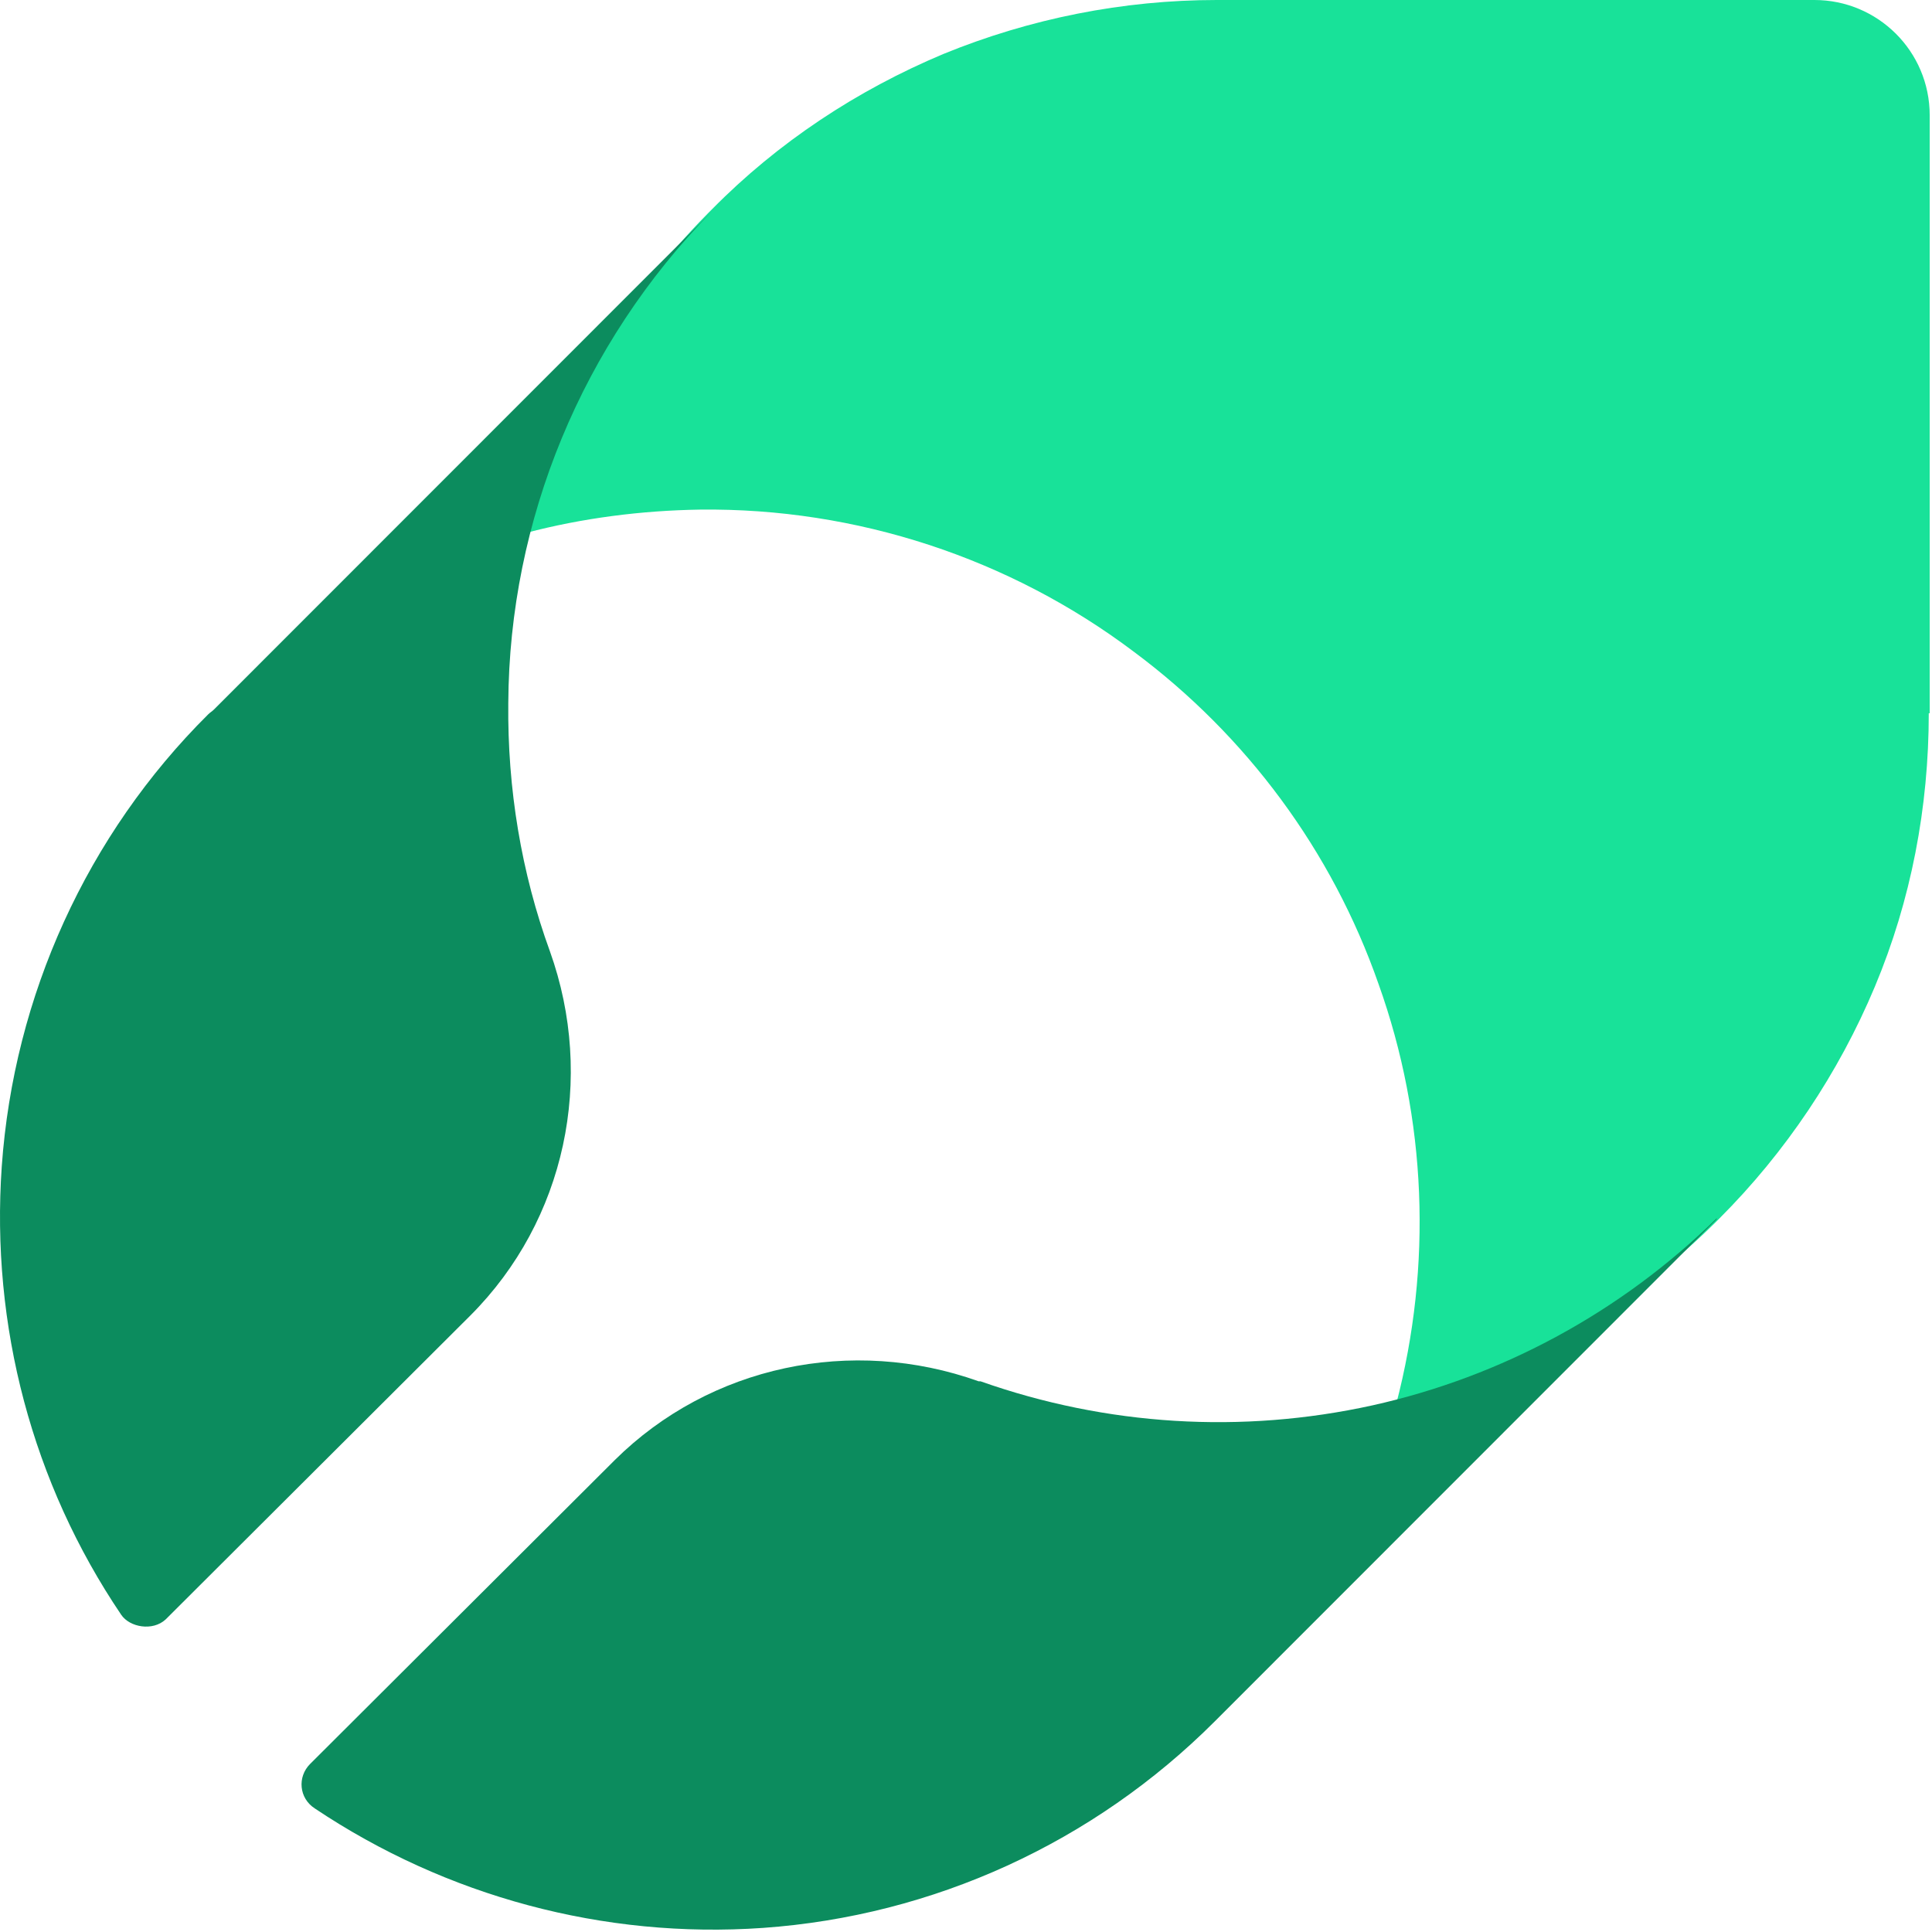
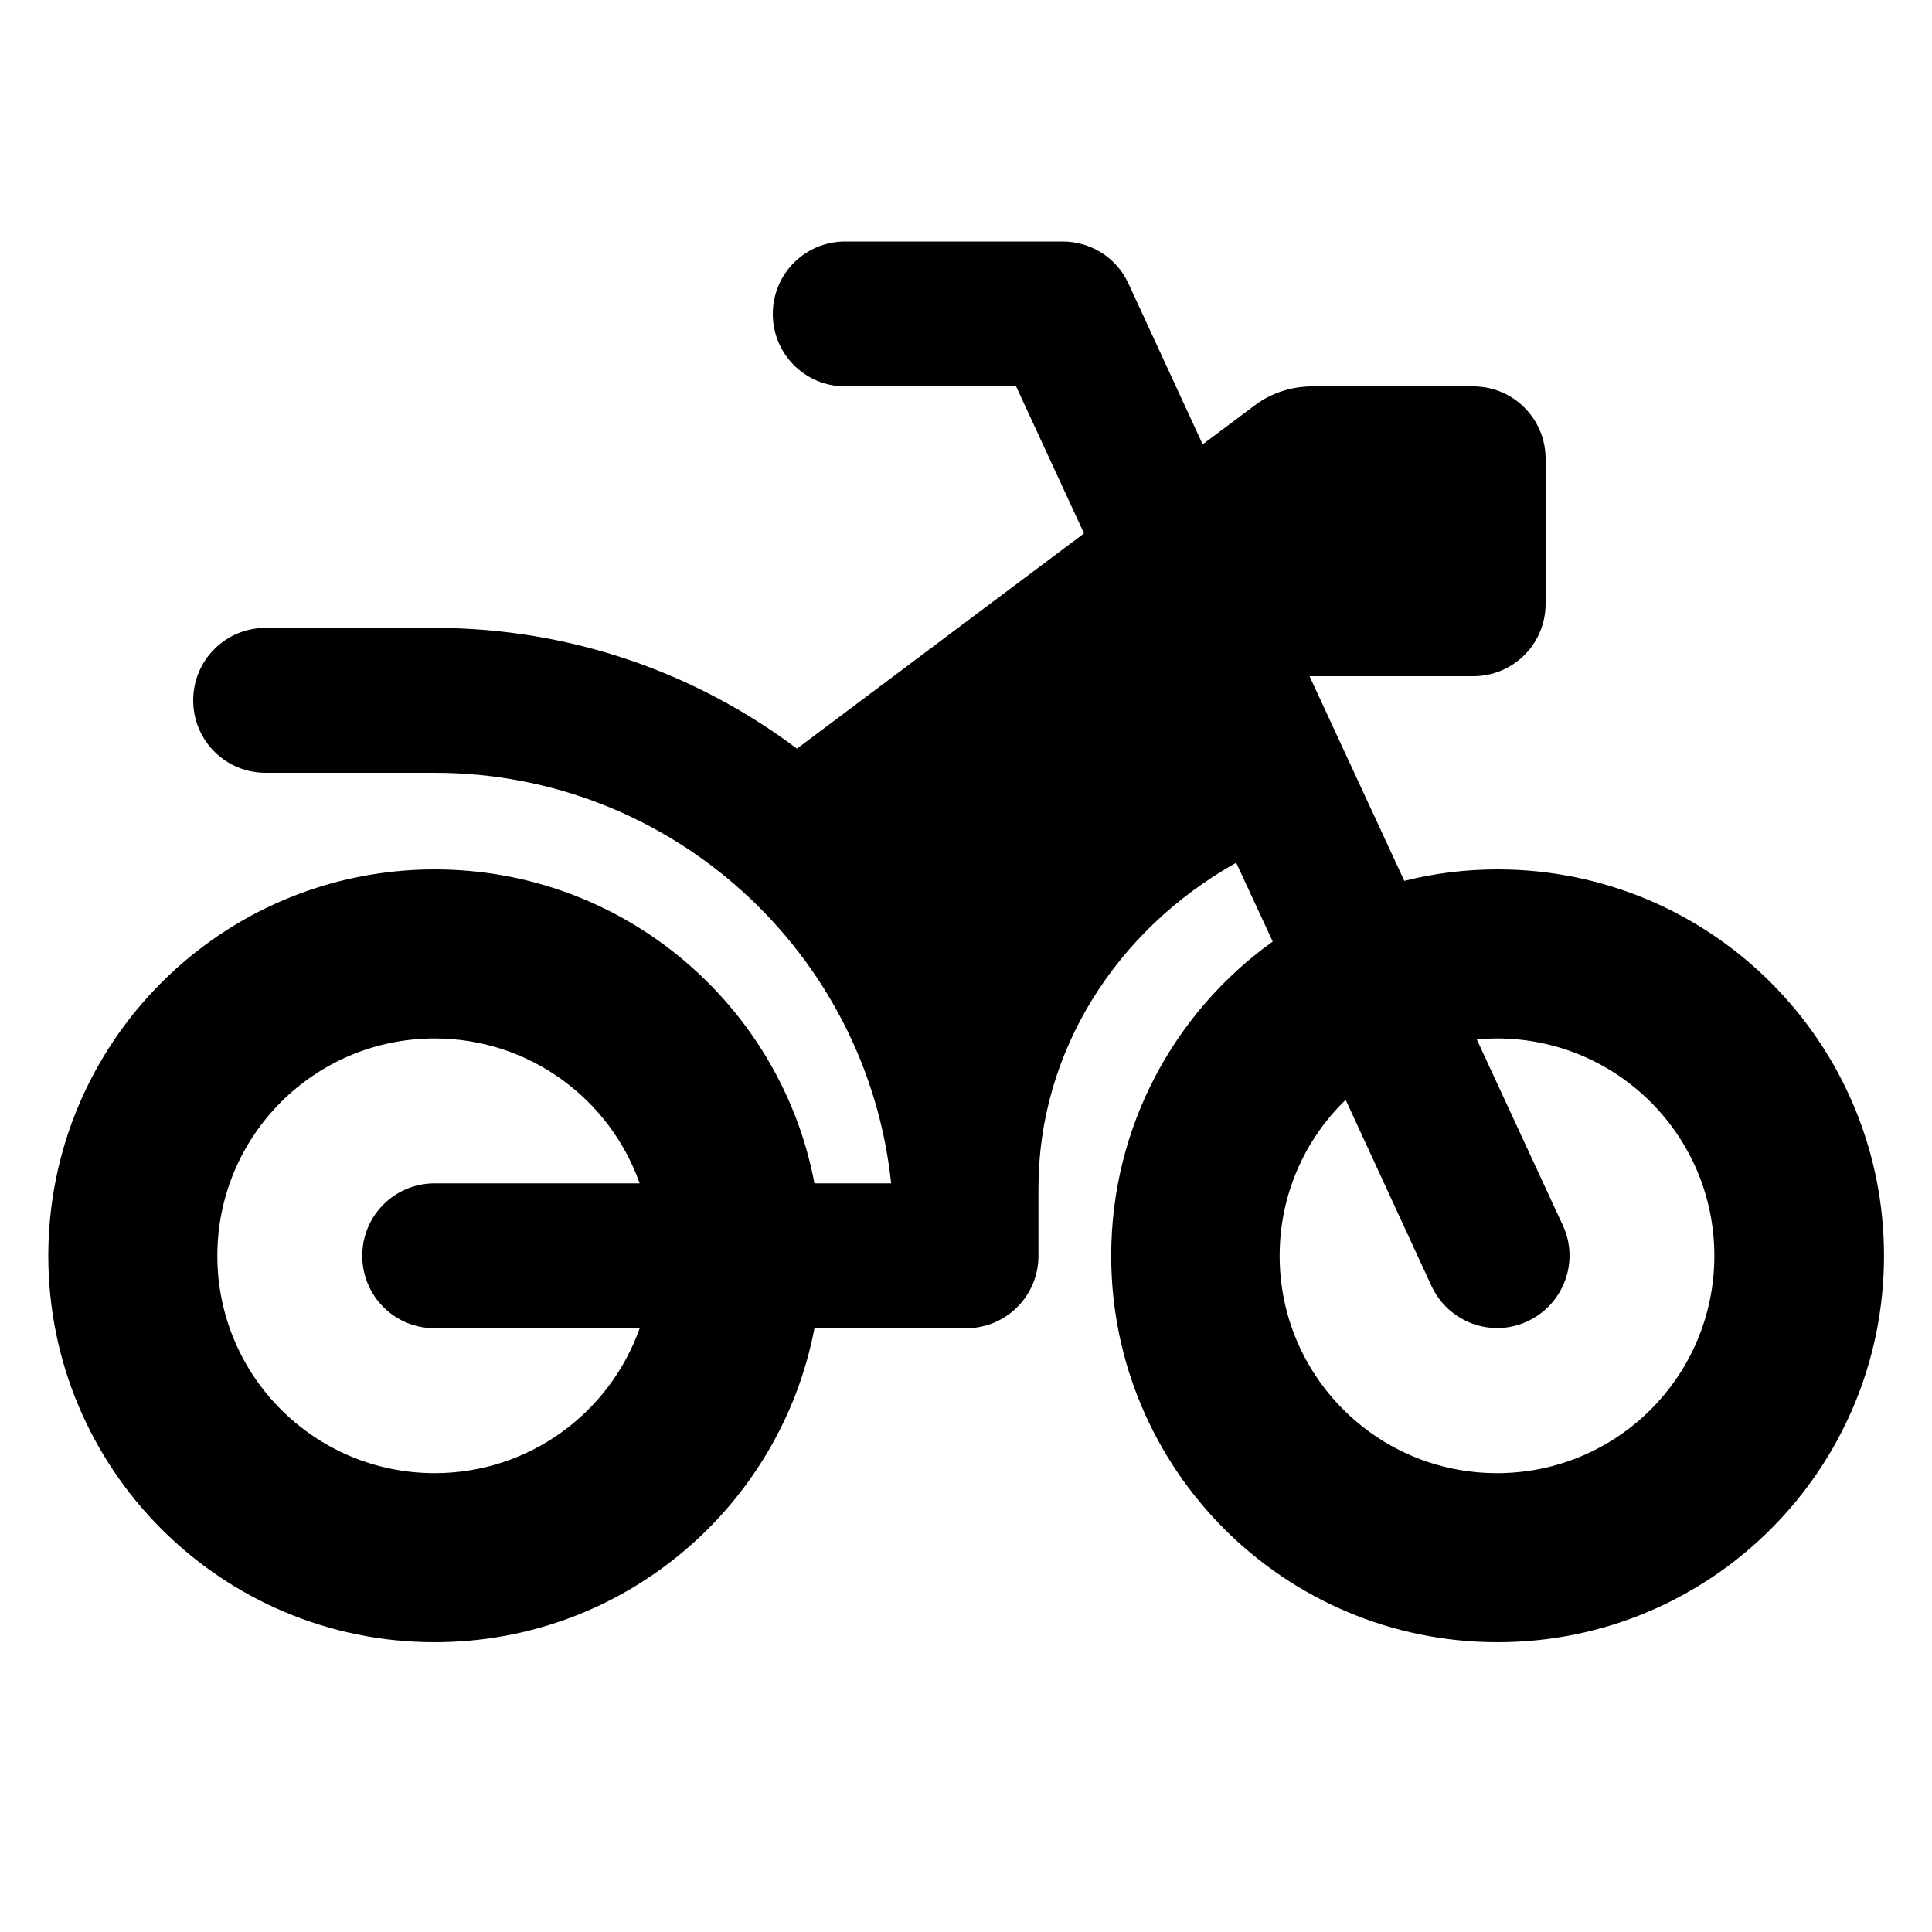
- <svg xmlns="http://www.w3.org/2000/svg" width="502" height="502" viewBox="0 0 502 502" fill="none">
-   <path d="M501.402 185.33V29.962C501.402 13.29 487.876 0 471.453 0H316.156C291.763 0 267.611 4.832 245.15 14.014C222.689 23.438 202.16 36.969 185.012 54.367L183.804 55.575C161.101 78.53 144.92 107.042 136.708 138.454C151.441 134.588 166.656 132.655 181.871 132.413C222.447 131.93 262.298 144.978 294.661 169.383C323.885 191.13 346.104 221.092 358.18 255.645C370.739 290.681 372.188 328.859 362.769 364.862C393.925 356.647 422.666 340.457 445.611 317.744L446.818 316.536C463.966 299.38 477.732 278.841 487.151 256.37C496.571 233.898 501.16 209.735 501.16 185.33H501.402Z" fill="#18E299" />
-   <path d="M132.071 182.706C132.312 135.044 151.32 89.307 184.764 55.125L55.557 184.391C55.076 184.873 54.594 185.113 54.113 185.595C22.593 216.888 3.586 258.774 0.458 303.066C-2.43 344.47 8.397 385.392 31.496 419.575C33.699 422.835 39.677 423.907 43.046 420.778L122.206 341.822C146.989 317.028 154.689 280.198 142.899 247.219C135.44 226.758 131.831 204.852 132.071 182.706Z" fill="#0C8C5E" />
-   <path d="M446.067 316.547C421.284 340.86 390.245 357.71 356.56 365.172C322.634 372.635 287.506 370.468 254.783 358.914C254.783 358.914 254.542 358.914 254.301 358.914C221.338 347.118 184.525 354.821 159.742 379.375L80.581 458.331C77.212 461.701 77.694 467.238 81.784 469.885C115.95 492.754 156.855 503.827 198.24 500.938C242.512 497.809 284.137 478.792 315.656 447.258L316.859 446.054L446.067 316.788V316.547Z" fill="#0C8C5E" />
+ <svg xmlns="http://www.w3.org/2000/svg" viewBox="0 0 640 640">
+   <path d="M280 80C266.7 80 256 90.7 256 104C256 117.3 266.7 128 280 128L336.6 128L359.1 176.7L264 248C230.6 222.9 189 208 144 208L88 208C74.7 208 64 218.7 64 232C64 245.3 74.7 256 88 256L144 256C222.5 256 287.2 315.6 295.2 392L269.8 392C258.6 332.8 206.5 288 144 288C73.3 288 16 345.3 16 416C16 486.7 73.3 544 144 544C206.5 544 258.5 499.2 269.8 440L320 440C333.3 440 344 429.3 344 416L344 393.5C344 348.4 369.7 308.1 409.5 285.8L421.6 311.9C389.2 335.1 368.1 373.1 368.1 416C368.1 486.7 425.4 544 496.1 544C566.8 544 624.1 486.7 624.1 416C624.1 345.3 566.8 288 496.1 288C485.4 288 475.1 289.3 465.2 291.8L433.8 224L488 224C501.3 224 512 213.3 512 200L512 152C512 138.7 501.3 128 488 128L434.7 128C427.8 128 421 130.2 415.5 134.4L398.4 147.2L373.8 93.9C369.9 85.4 361.4 80 352 80L280 80zM445.8 364.4L474.2 426C479.8 438 494 443.3 506 437.7C518 432.1 523.3 417.9 517.7 405.9L489.2 344.3C491.4 344.1 493.6 344 495.9 344C535.7 344 567.9 376.2 567.9 416C567.9 455.8 535.7 488 495.9 488C456.1 488 423.9 455.8 423.9 416C423.9 395.8 432.2 377.5 445.7 364.4zM144 488C104.2 488 72 455.8 72 416C72 376.2 104.2 344 144 344C175.3 344 202 364 211.9 392L144 392C130.7 392 120 402.7 120 416C120 429.3 130.7 440 144 440L211.9 440C202 468 175.3 488 144 488z" />
</svg>
